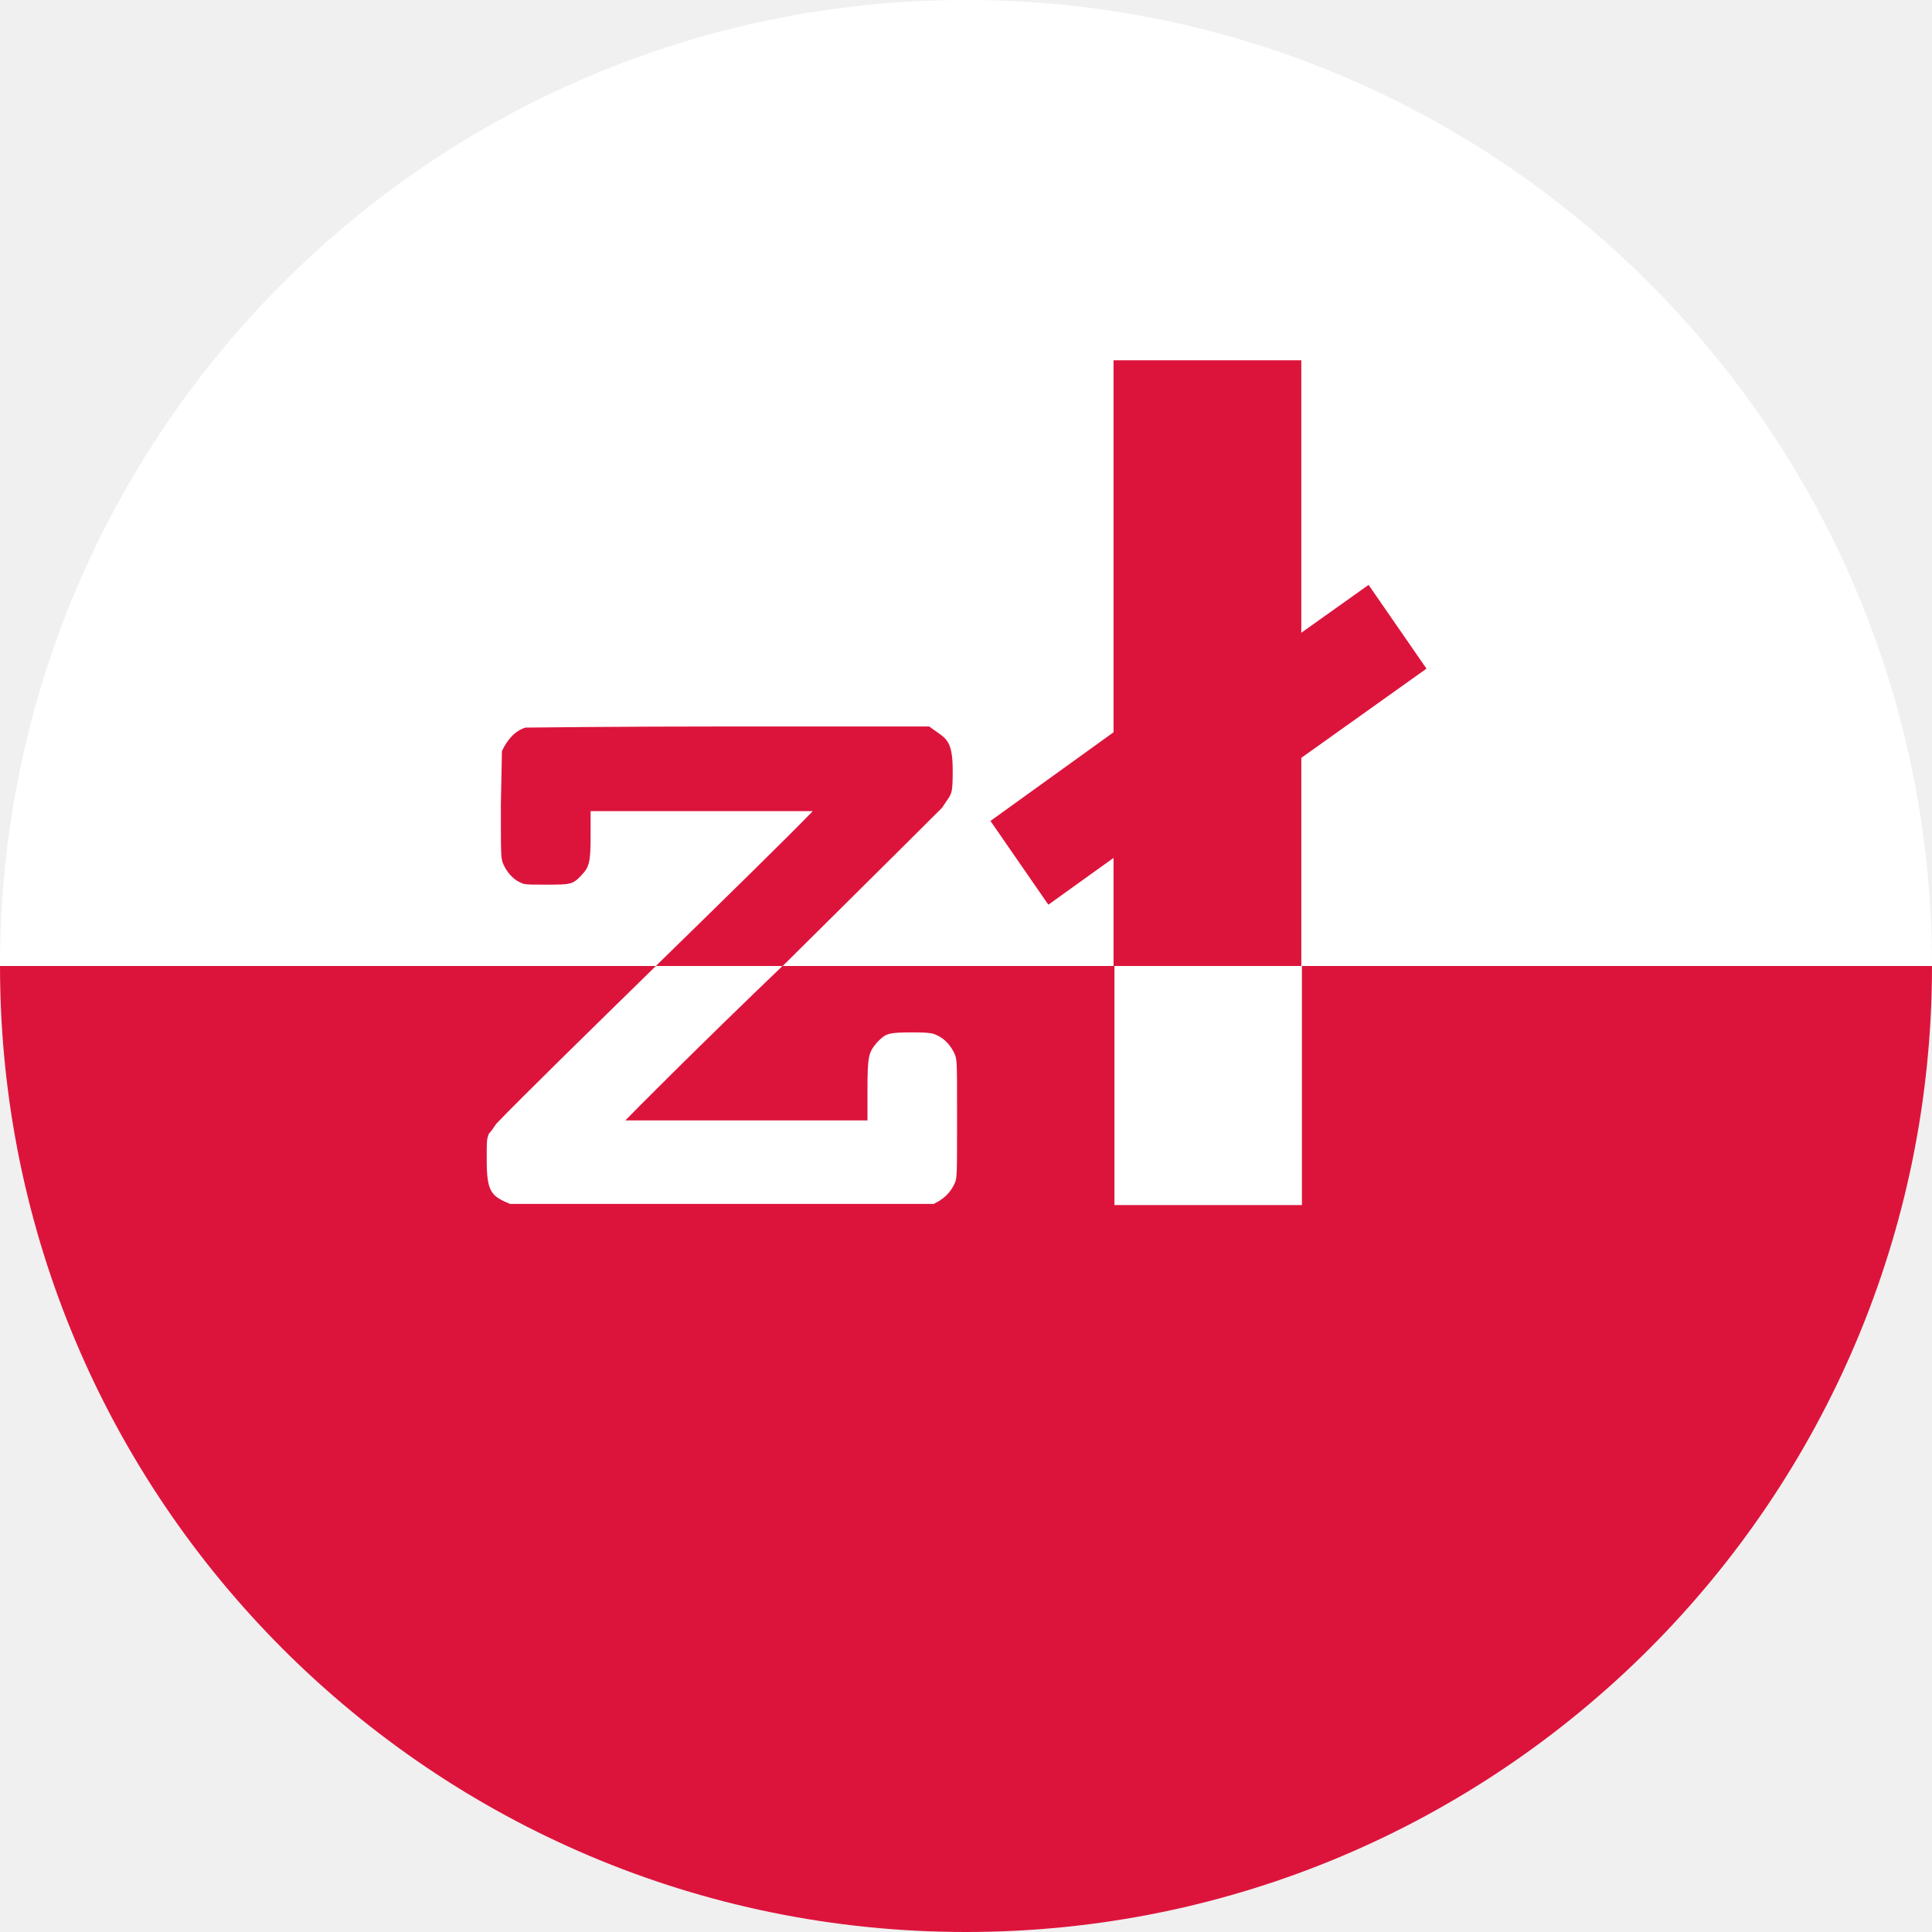
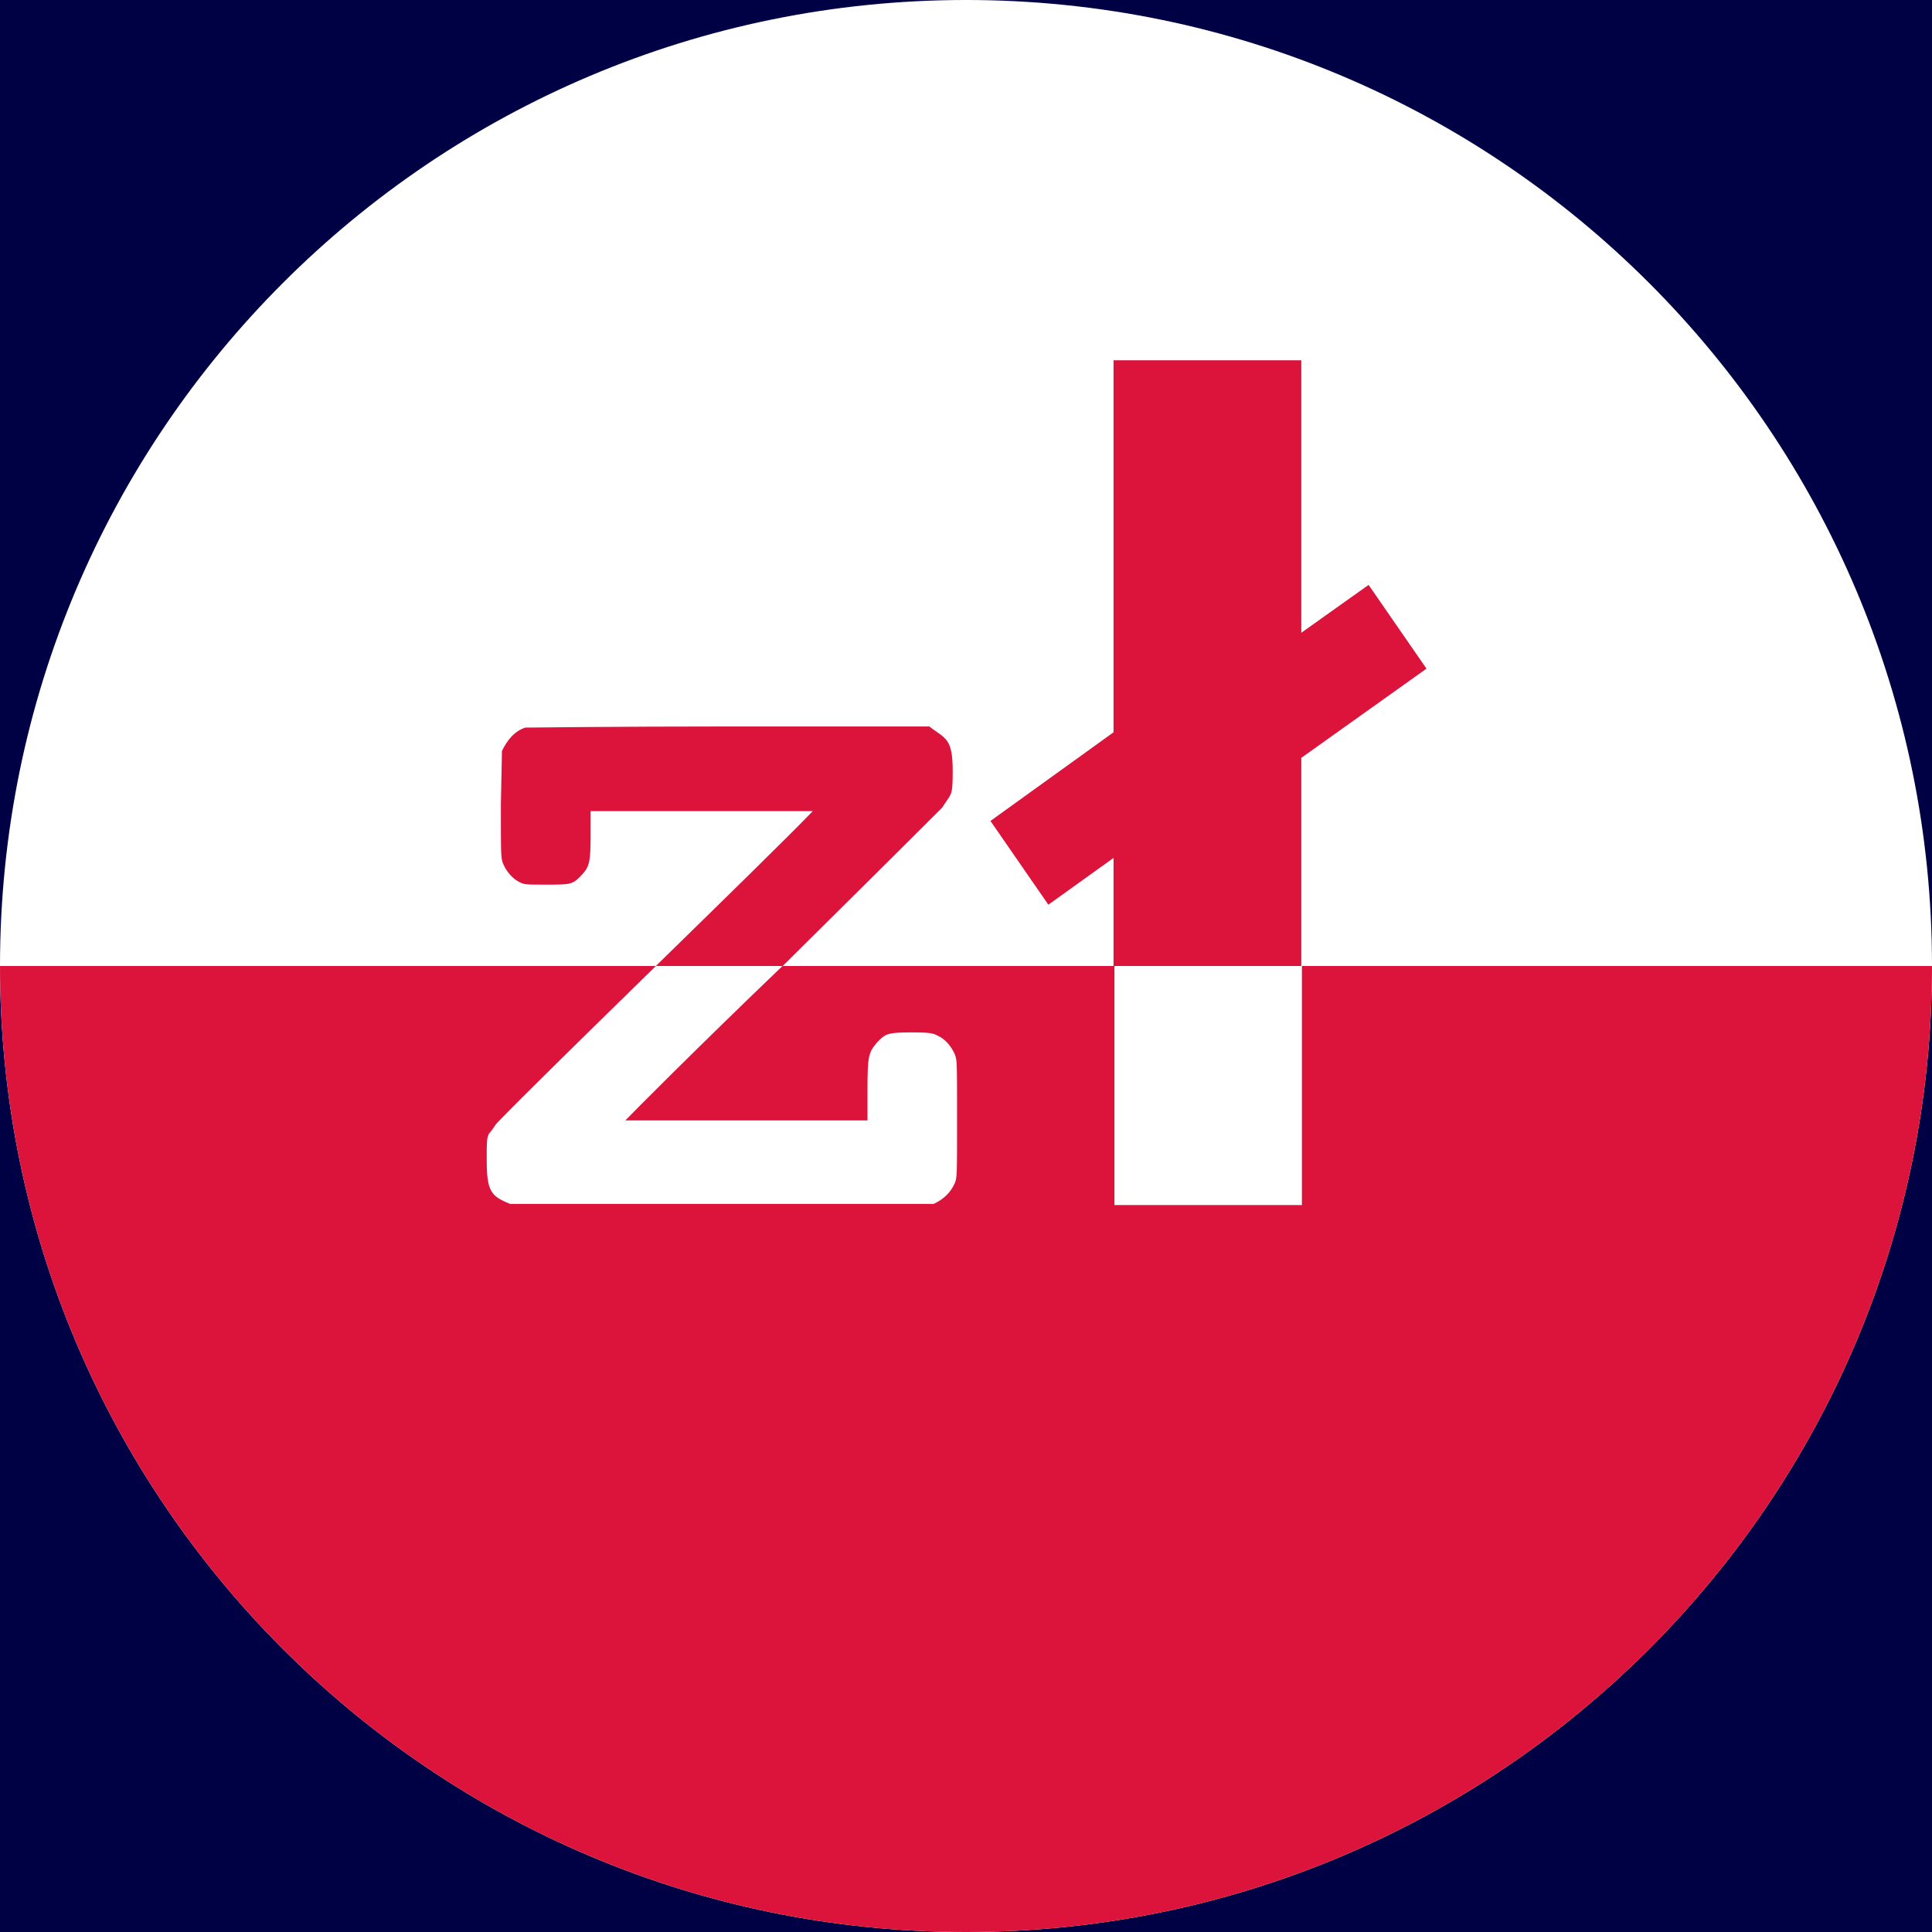
<svg xmlns="http://www.w3.org/2000/svg" width="1024" height="1024" viewBox="0 0 270.933 270.933" version="1.1" id="svg8">
  <defs id="defs2" />
  <g id="layer1" transform="translate(0,-26.06666)">
    <text xml:space="preserve" style="font-style:normal;font-variant:normal;font-weight:normal;font-stretch:normal;font-size:48.949px;line-height:1.25;font-family:Milkshake;-inkscape-font-specification:'Milkshake, Normal';font-variant-ligatures:normal;font-variant-caps:normal;font-variant-numeric:normal;font-feature-settings:normal;text-align:center;letter-spacing:0px;word-spacing:0px;writing-mode:lr-tb;text-anchor:middle;fill:#000000;fill-opacity:1;stroke:none;stroke-width:0.265" x="91.848" y="44.867" id="text1423">
      <tspan id="tspan1421" x="91.848" y="85.713" style="stroke-width:0.265" />
    </text>
+     <rect style="opacity:1;fill:#000145;fill-opacity:1;stroke:none;stroke-width:1.873;stroke-linecap:square;stroke-linejoin:round;stroke-miterlimit:4;stroke-dasharray:none;stroke-dashoffset:0;stroke-opacity:1" id="rect818" width="270.933" height="270.933" x="7.1207683e-06" y="26.067" />
    <circle style="opacity:1;fill:#ffffff;fill-opacity:1;stroke:none;stroke-width:3.761;stroke-linecap:square;stroke-linejoin:round;stroke-miterlimit:4;stroke-dasharray:none;stroke-dashoffset:0;stroke-opacity:1" id="path814" cx="135.467" cy="161.533" r="135.467" />
    <path style="opacity:1;fill:#dc143c;fill-opacity:1;stroke:none;stroke-width:14.215;stroke-linecap:square;stroke-linejoin:round;stroke-miterlimit:4;stroke-dasharray:none;stroke-dashoffset:0;stroke-opacity:1" d="M 0 512 A 512 512 0 0 0 512 1024 A 512 512 0 0 0 1024 512 L 0 512 z " id="circle837" transform="matrix(0.2645833,0,0,0.2645833,0,26.06666)" />
    <path style="font-style:normal;font-variant:normal;font-weight:bold;font-stretch:normal;font-size:185.004px;line-height:1.25;font-family:Milkshake;-inkscape-font-specification:'Milkshake Bold';font-variant-ligatures:normal;font-variant-position:normal;font-variant-caps:normal;font-variant-numeric:normal;font-variant-alternates:normal;text-indent:0;text-align:center;text-decoration:none;text-decoration-line:none;text-decoration-style:solid;text-decoration-color:#000000;letter-spacing:0px;word-spacing:0px;text-transform:none;writing-mode:lr-tb;direction:ltr;text-orientation:mixed;dominant-baseline:auto;baseline-shift:baseline;text-anchor:middle;white-space:normal;shape-padding:0;opacity:1;vector-effect:none;fill:#ffffff;fill-opacity:1;stroke:none;stroke-width:0.826;stroke-linecap:butt;stroke-linejoin:miter;stroke-miterlimit:4;stroke-dasharray:none;stroke-dashoffset:0;stroke-opacity:1" d="m 92.194,161.321 c -9.564,9.358 -19.199,18.785 -22.594,22.332 -0.299,0.469 -0.748,1.094 -1.047,1.406 -0.299,0.781 -0.299,0.937 -0.299,3.593 0,4.53 0.599,5.155 3.291,6.249 h 59.377 c 1.346,-0.625 2.393,-1.562 2.992,-2.968 0.299,-0.781 0.299,-1.093 0.299,-9.06 0,-7.81 -7e-5,-8.123 -0.299,-8.904 -0.449,-1.093 -1.346,-2.187 -2.393,-2.656 -0.598,-0.312 -0.897,-0.469 -3.589,-0.469 -3.44,0 -3.739,0.156 -4.936,1.406 -1.197,1.406 -1.346,1.874 -1.346,6.717 v 4.218 H 87.697 c 0.889,-0.929 9.867,-9.996 22.253,-21.864 z m 64.088,0 v 33.735 h 26.291 v -33.735 z" id="flowRoot840" />
    <path style="font-style:normal;font-variant:normal;font-weight:bold;font-stretch:normal;font-size:185.004px;line-height:1.25;font-family:Milkshake;-inkscape-font-specification:'Milkshake Bold';font-variant-ligatures:normal;font-variant-position:normal;font-variant-caps:normal;font-variant-numeric:normal;font-variant-alternates:normal;text-indent:0;text-align:center;text-decoration:none;text-decoration-line:none;text-decoration-style:solid;text-decoration-color:#000000;letter-spacing:0px;word-spacing:0px;text-transform:none;writing-mode:lr-tb;direction:ltr;text-orientation:mixed;dominant-baseline:auto;baseline-shift:baseline;text-anchor:middle;white-space:normal;shape-padding:0;opacity:1;vector-effect:none;fill:#dc143c;fill-opacity:1;stroke:none;stroke-width:0.827;stroke-linecap:butt;stroke-linejoin:miter;stroke-miterlimit:4;stroke-dasharray:none;stroke-dashoffset:0;stroke-opacity:1" d="m 156.157,76.587 v 52.171 l -17.262,12.433 8.119,11.746 9.143,-6.559 v 15.156 h 26.332 v -29.191 l 17.554,-12.509 -8.119,-11.746 -9.436,6.712 V 76.587 Z m -54.011,51.356 c -15.428,0 -28.311,0.156 -28.461,0.156 -1.498,0.469 -2.546,1.718 -3.295,3.28 l -0.15,7.498 c 0,7.186 8.1e-5,7.498 0.3,8.279 0.449,1.093 1.348,2.187 2.397,2.655 0.599,0.312 0.899,0.313 3.595,0.313 3.445,0 3.745,1.4e-4 4.943,-1.25 1.198,-1.25 1.348,-1.875 1.348,-5.78 v -3.28 h 31.157 c -3.266,3.406 -12.603,12.529 -22.009,21.719 h 17.783 c 0.114,-0.109 0.217,-0.209 0.331,-0.318 11.834,-11.716 21.721,-21.557 22.02,-21.869 l 1.049,-1.562 c 0.3,-0.625 0.449,-0.781 0.449,-3.593 0,-4.686 -1.048,-4.53 -3.295,-6.248 z" id="flowRoot856" />
  </g>
</svg>
